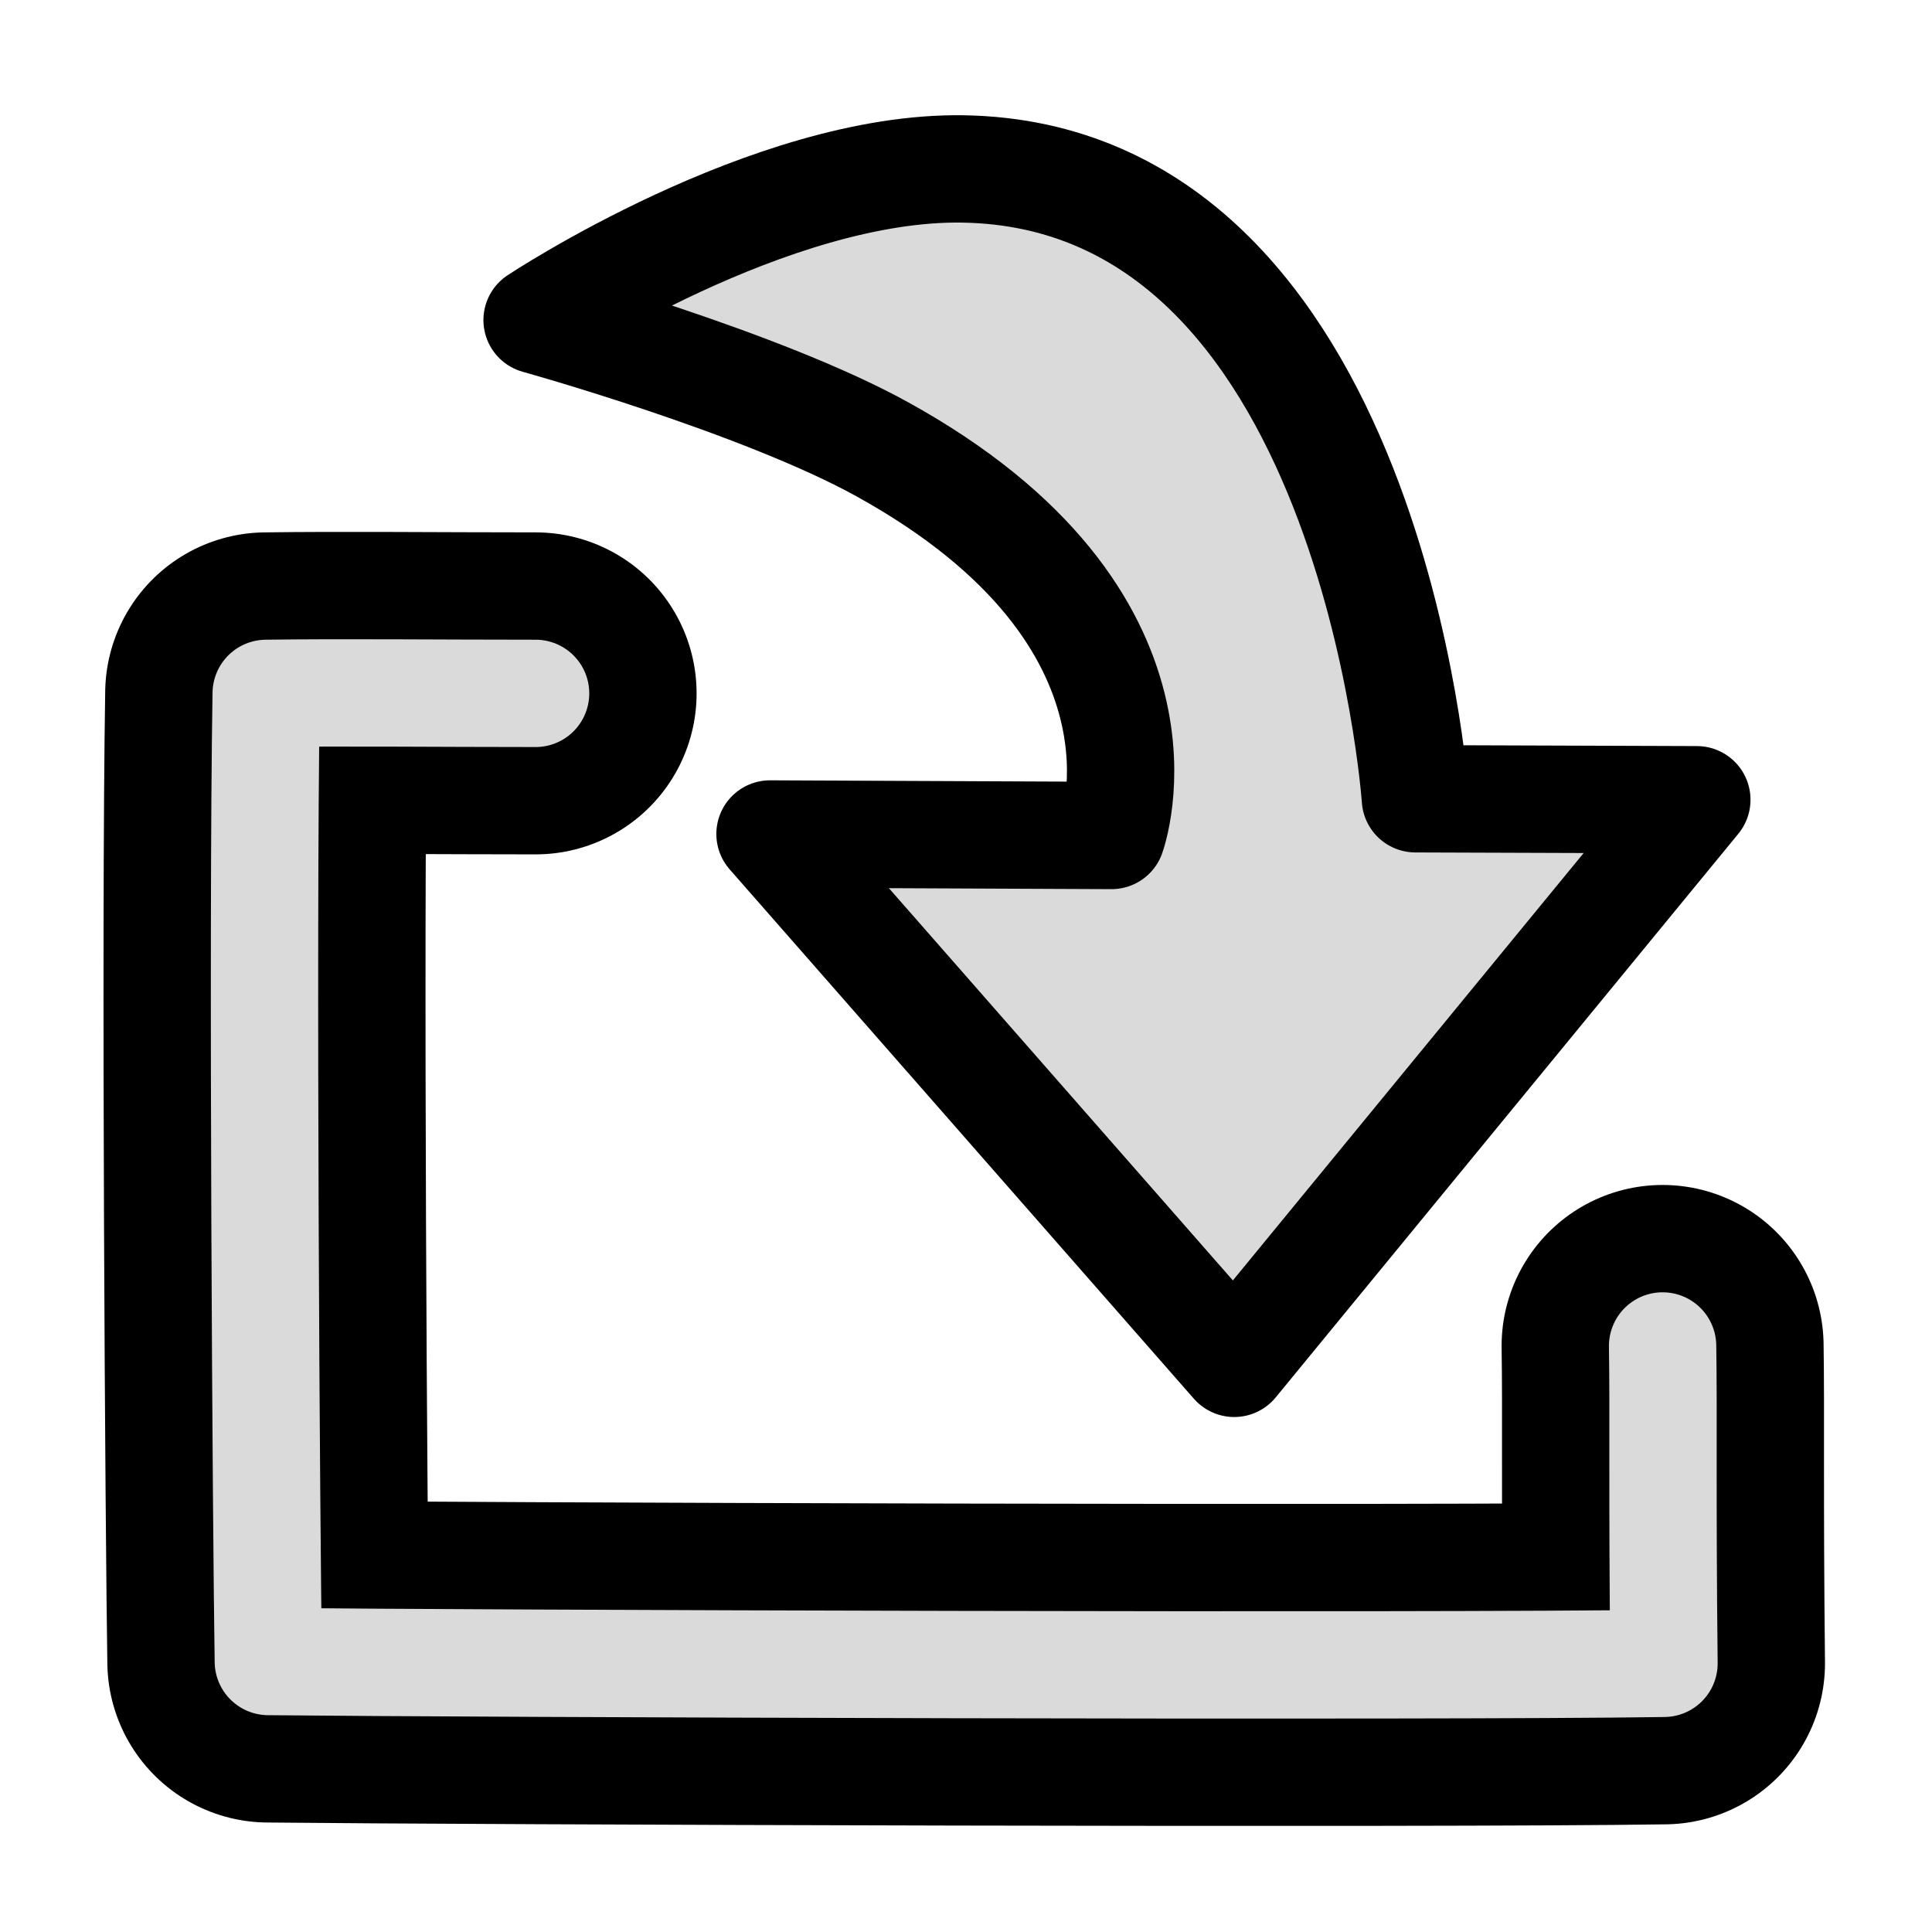
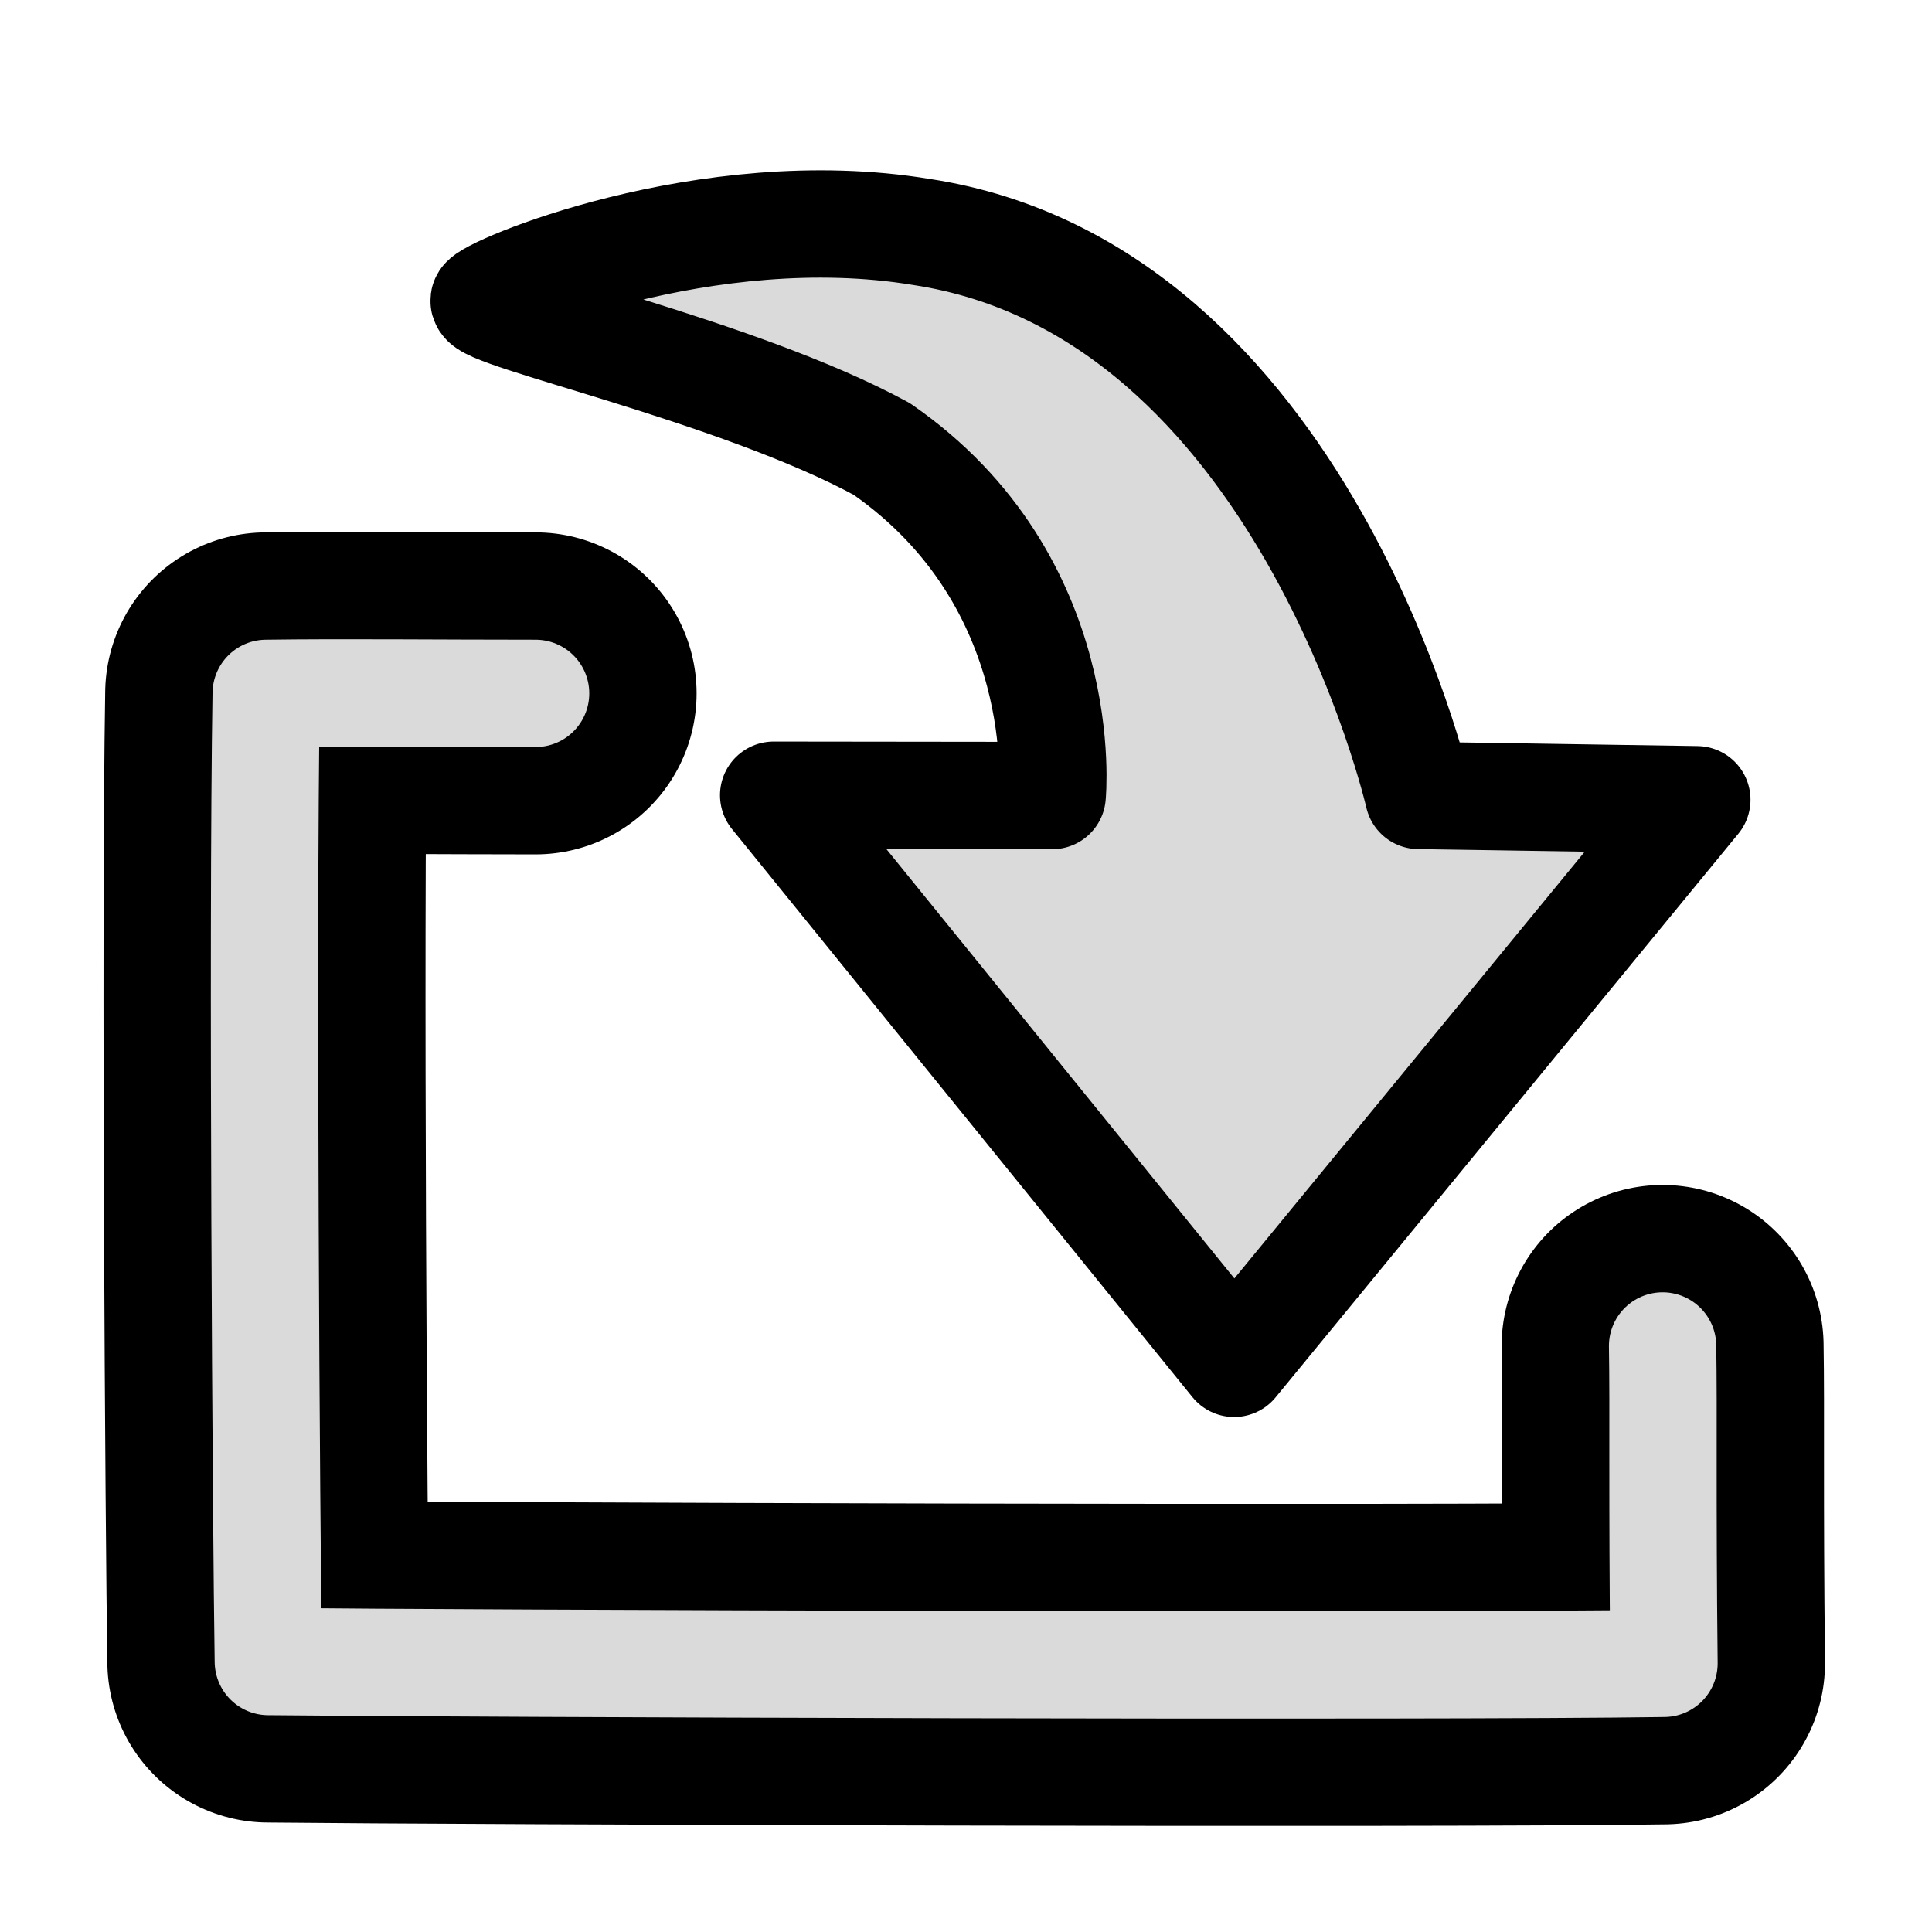
<svg xmlns="http://www.w3.org/2000/svg" width="18px" height="18px">
  <g style="">
    <path d="M4.99,6.46 C4.09,6.46,3.19,6.45,2.48,6.46 C2.443,8.73,2.481,14.289,2.5,15.48 C4.33,15.5,13.38,15.53,15.503,15.497 C15.486,13.936,15.5,13.13,15.49,12.54 " stroke-linejoin="round" stroke-linecap="round" style="fill: none; stroke-width: 3px; stroke: rgba(0, 0, 0, 1); " fill="none" stroke="#000000" stroke-width="3" />
-     <path d="M5.004,2.982 C5.004,2.982,7.172,1.544,8.974,1.574 C12.786,1.637,13.187,7.442,13.187,7.442 L15.809,7.451 L11.499,12.702 L7.174,7.77 L10.356,7.784 C10.356,7.784,11.093,5.769,8.215,4.183 C7.087,3.561,5.004,2.982,5.004,2.982 Z " stroke-linejoin="round" stroke-linecap="round" style="fill: rgba(218, 218, 218, 1); stroke-width: 1px; stroke: rgba(0, 0, 0, 1); " fill="#e1e1e1" stroke="#000000" stroke-width="1" />
+     <path d="M4.51,2.8 C4.523,2.71,6.58,1.83,8.584,2.161 C12.139,2.701,13.217,7.411,13.217,7.411 L15.809,7.451 L11.498,12.702 L7.208,7.409 L9.803,7.412 C9.803,7.412,10,5.42,8.215,4.183 C6.864,3.449,4.49,2.94,4.51,2.8 Z " stroke-linejoin="round" stroke-linecap="round" style="fill: rgba(218, 218, 218, 1); stroke-width: 1px; stroke: rgba(0, 0, 0, 1); " fill="#e1e1e1" stroke="#000000" stroke-width="1" />
    <path d="M4.99,6.46 C4.09,6.46,3.19,6.45,2.48,6.46 C2.443,8.73,2.481,14.289,2.5,15.48 C4.33,15.5,13.38,15.53,15.503,15.497 C15.486,13.936,15.5,13.13,15.49,12.54 " stroke-linejoin="round" stroke-linecap="round" style="fill: none; stroke-width: 1px; stroke: rgba(218, 218, 218, 1); " fill="none" stroke="#e1e1e1" stroke-width="1" />
  </g>
</svg>
